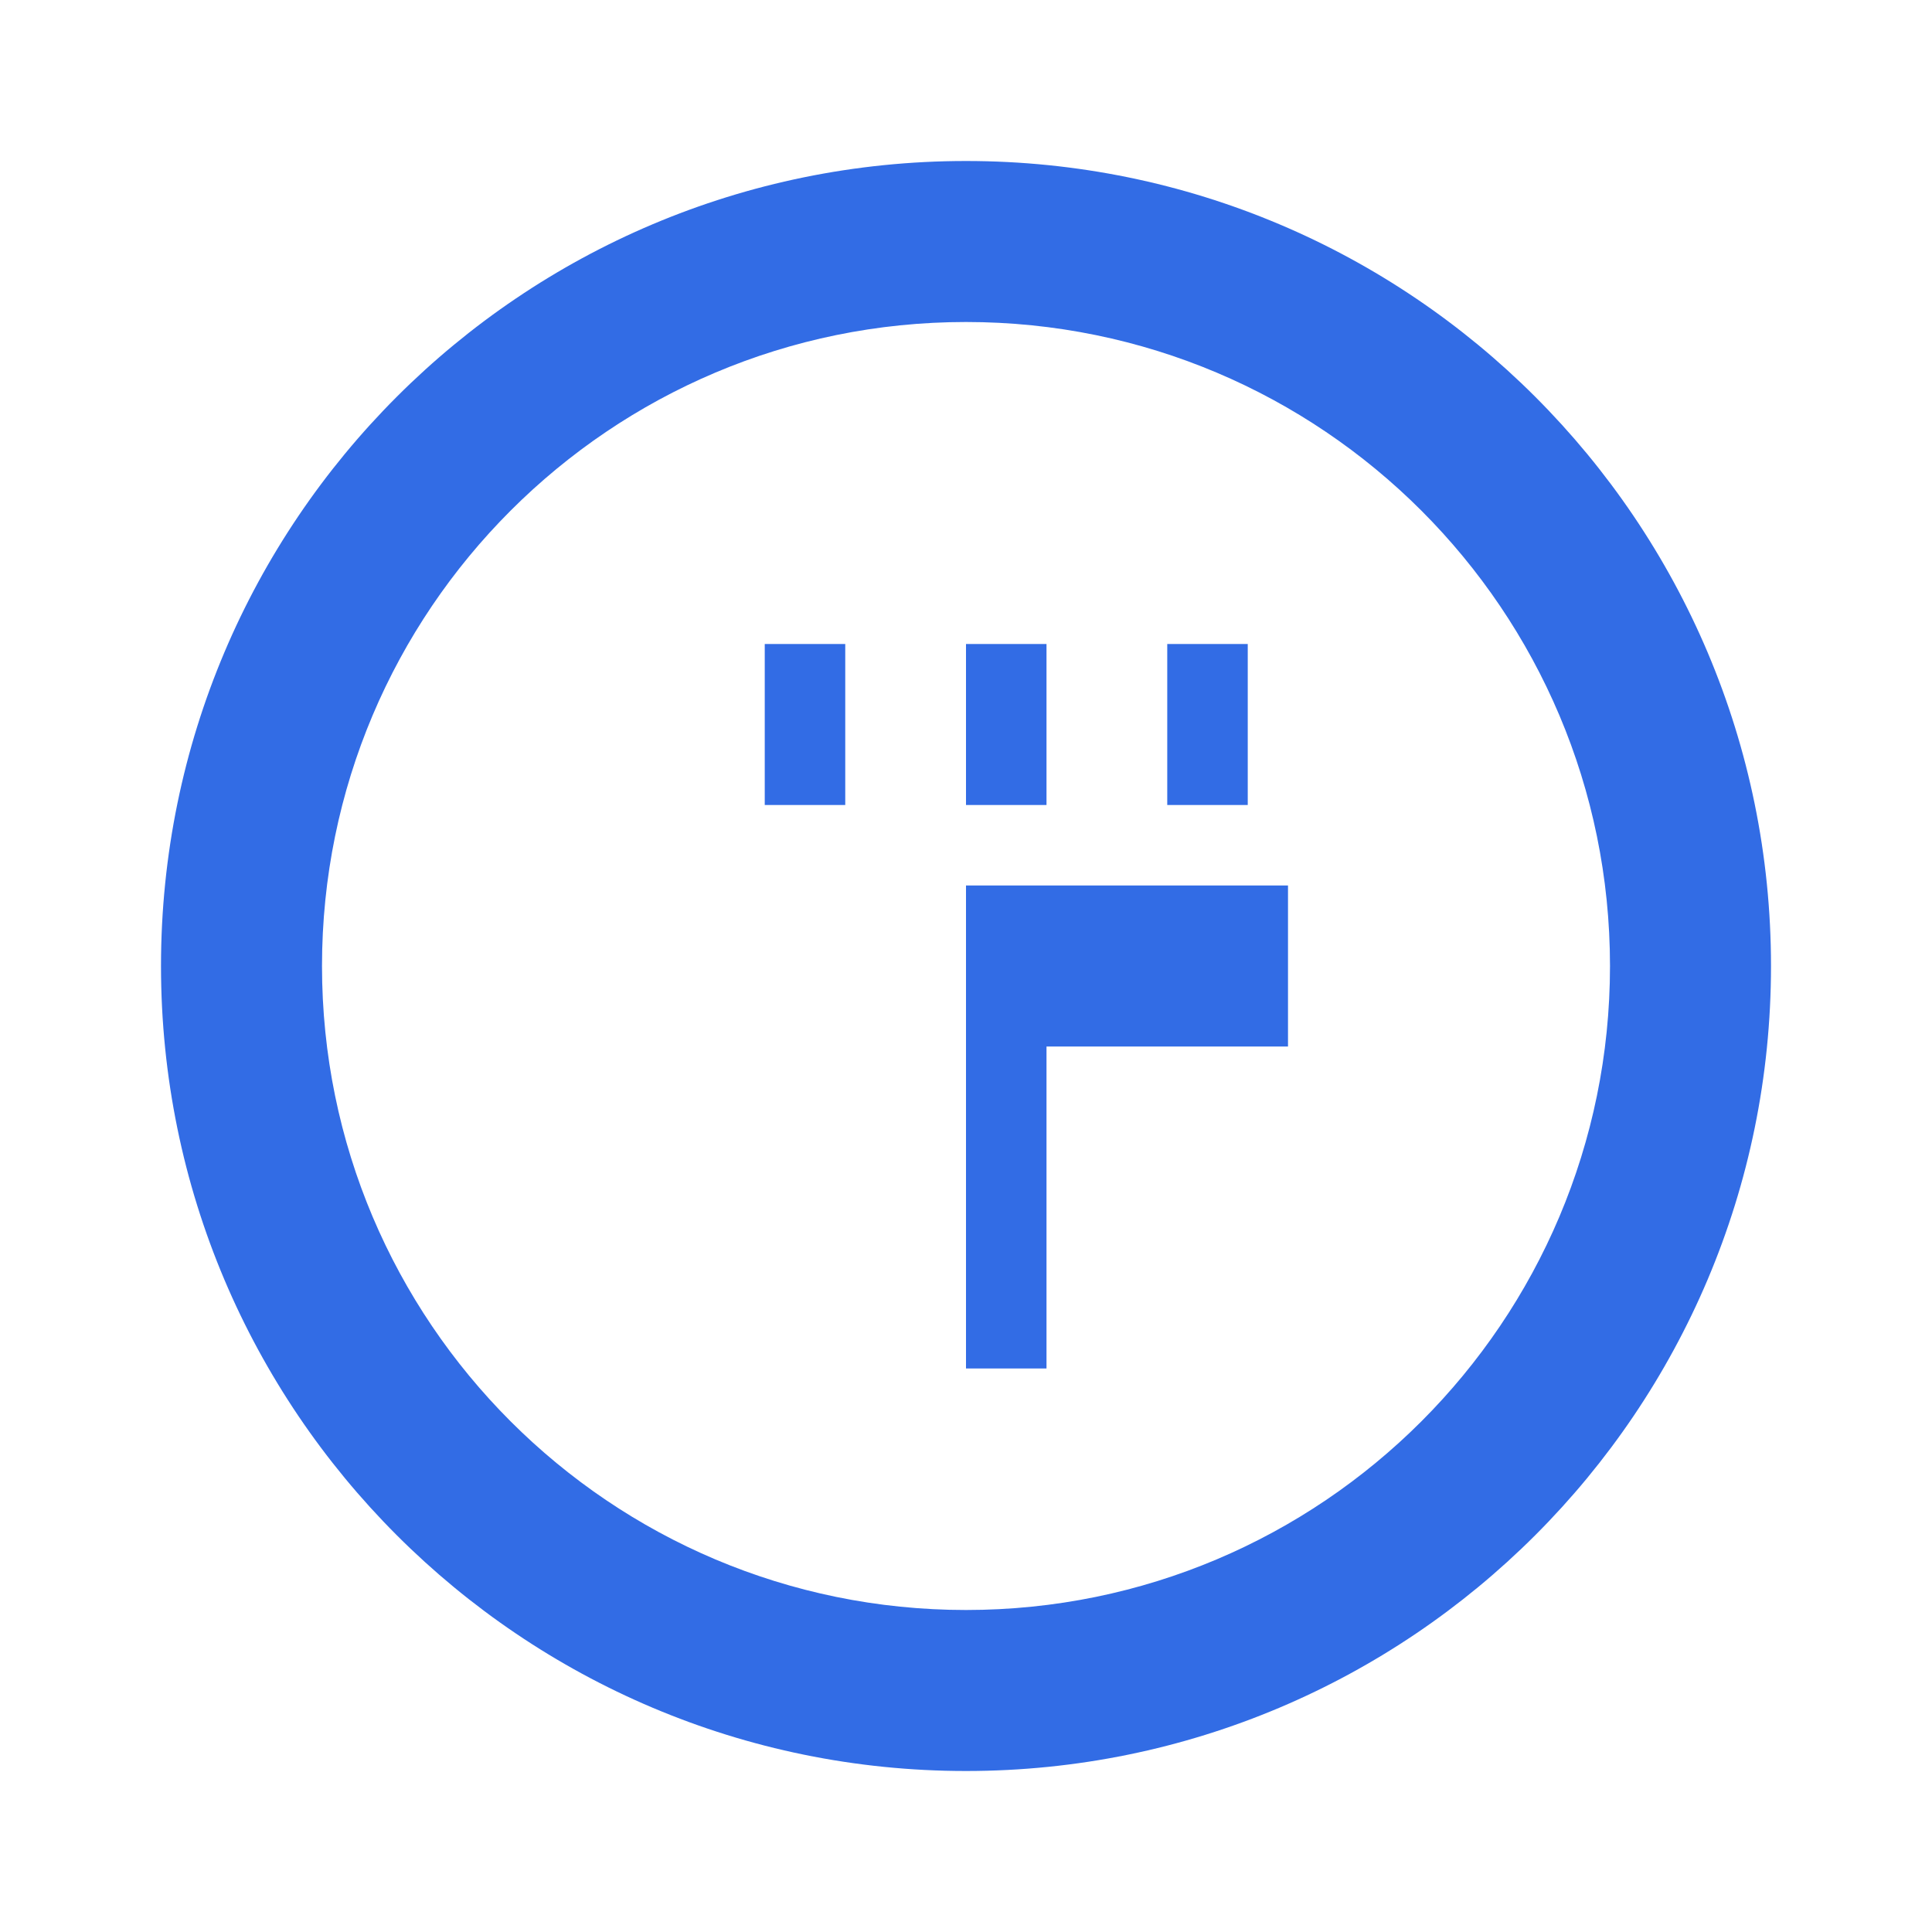
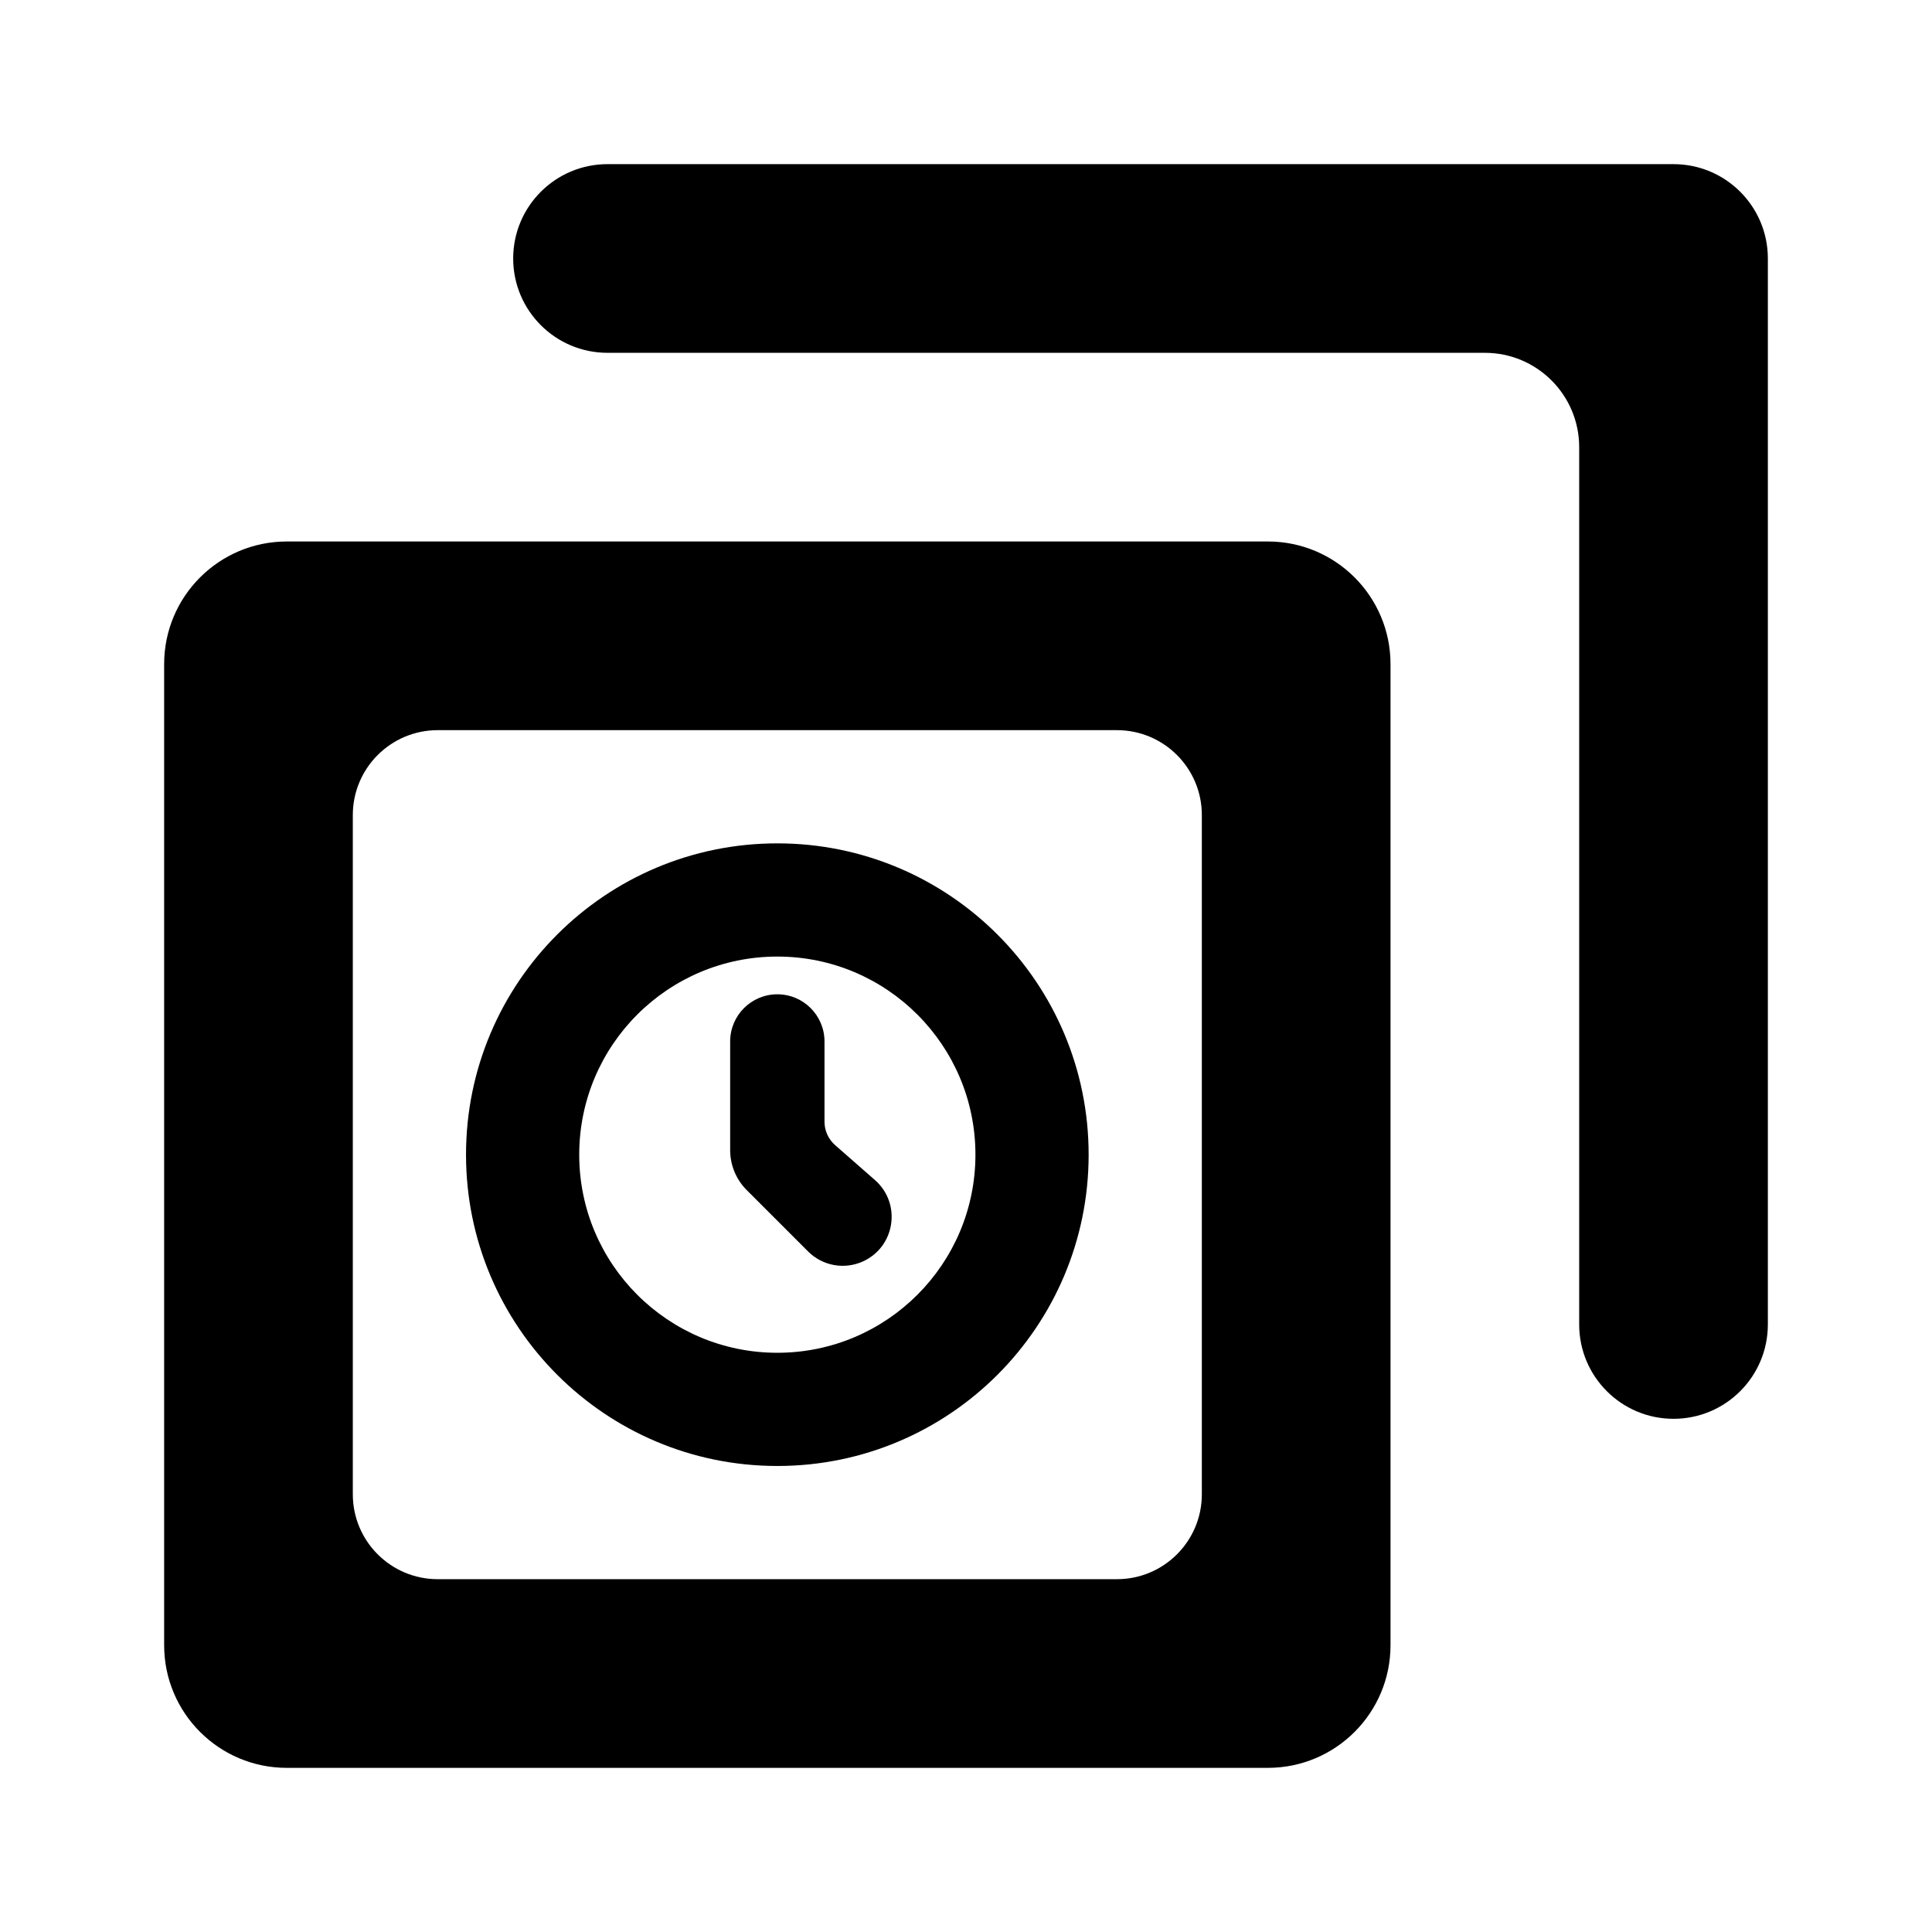
- <svg xmlns="http://www.w3.org/2000/svg" t="1778683816117" class="icon" viewBox="0 0 1024 1024" version="1.1" p-id="87721" width="64" height="64">
-   <path d="M512 938.667c-235.648 0-426.667-191.019-426.667-426.667S276.352 85.333 512 85.333 938.667 276.352 938.667 512 747.648 938.667 512 938.667z m0-85.334a341.333 341.333 0 1 0 0-682.666 341.333 341.333 0 0 0 0 682.666zM512 469.333h170.667v85.334H554.667v170.666H512V469.333z m0-128h42.667v85.334H512V341.333z m-106.667 0h42.667v85.334h-42.667V341.333z m213.334 0h42.666v85.334h-42.666V341.333z" p-id="87721" fill="#326CE5" />
+ <svg xmlns="http://www.w3.org/2000/svg" t="1789466773198" class="icon" viewBox="0 0 1024 1024" version="1.1" p-id="18979" width="64" height="64">
+   <path d="M412 527c13.807 0 25 11.193 25 25v42.516c0 4.757 2.051 9.283 5.627 12.42l21.128 18.533c14.172 12.432 10.768 35.351-6.405 43.128a25.94 25.94 0 0 1-29.041-5.288l-32.522-32.522A30.001 30.001 0 0 1 387 609.573V552c0-13.807 11.193-25 25-25z" p-id="18980" />
+   <path d="M412 447c91.127 0 165 73.873 165 165s-73.873 165-165 165-165-73.873-165-165 73.873-165 165-165z m0 60c-57.99 0-105 47.01-105 105s47.01 105 105 105 105-47.01 105-105-47.01-105-105-105z" p-id="18981" />
+   <path d="M672 287c35.898 0 65 29.102 65 65v520c0 35.898-29.102 65-65 65H152c-35.898 0-65-29.102-65-65V352c0-35.898 29.101-65 65-65h520zM232 387c-24.853 0-45 20.147-45 45v360c0 24.853 20.147 45 45 45h360c24.853 0 45-20.147 45-45V432c0-24.853-20.147-45-45-45H232z" p-id="18982" />
+   <path d="M887 87c27.614 0 50 22.386 50 50v565c0 27.614-22.386 50-50 50s-50-22.386-50-50V237c0-27.614-22.386-50-50-50H322c-27.614 0-50-22.386-50-50s22.386-50 50-50h565z" p-id="18983" />
</svg>
